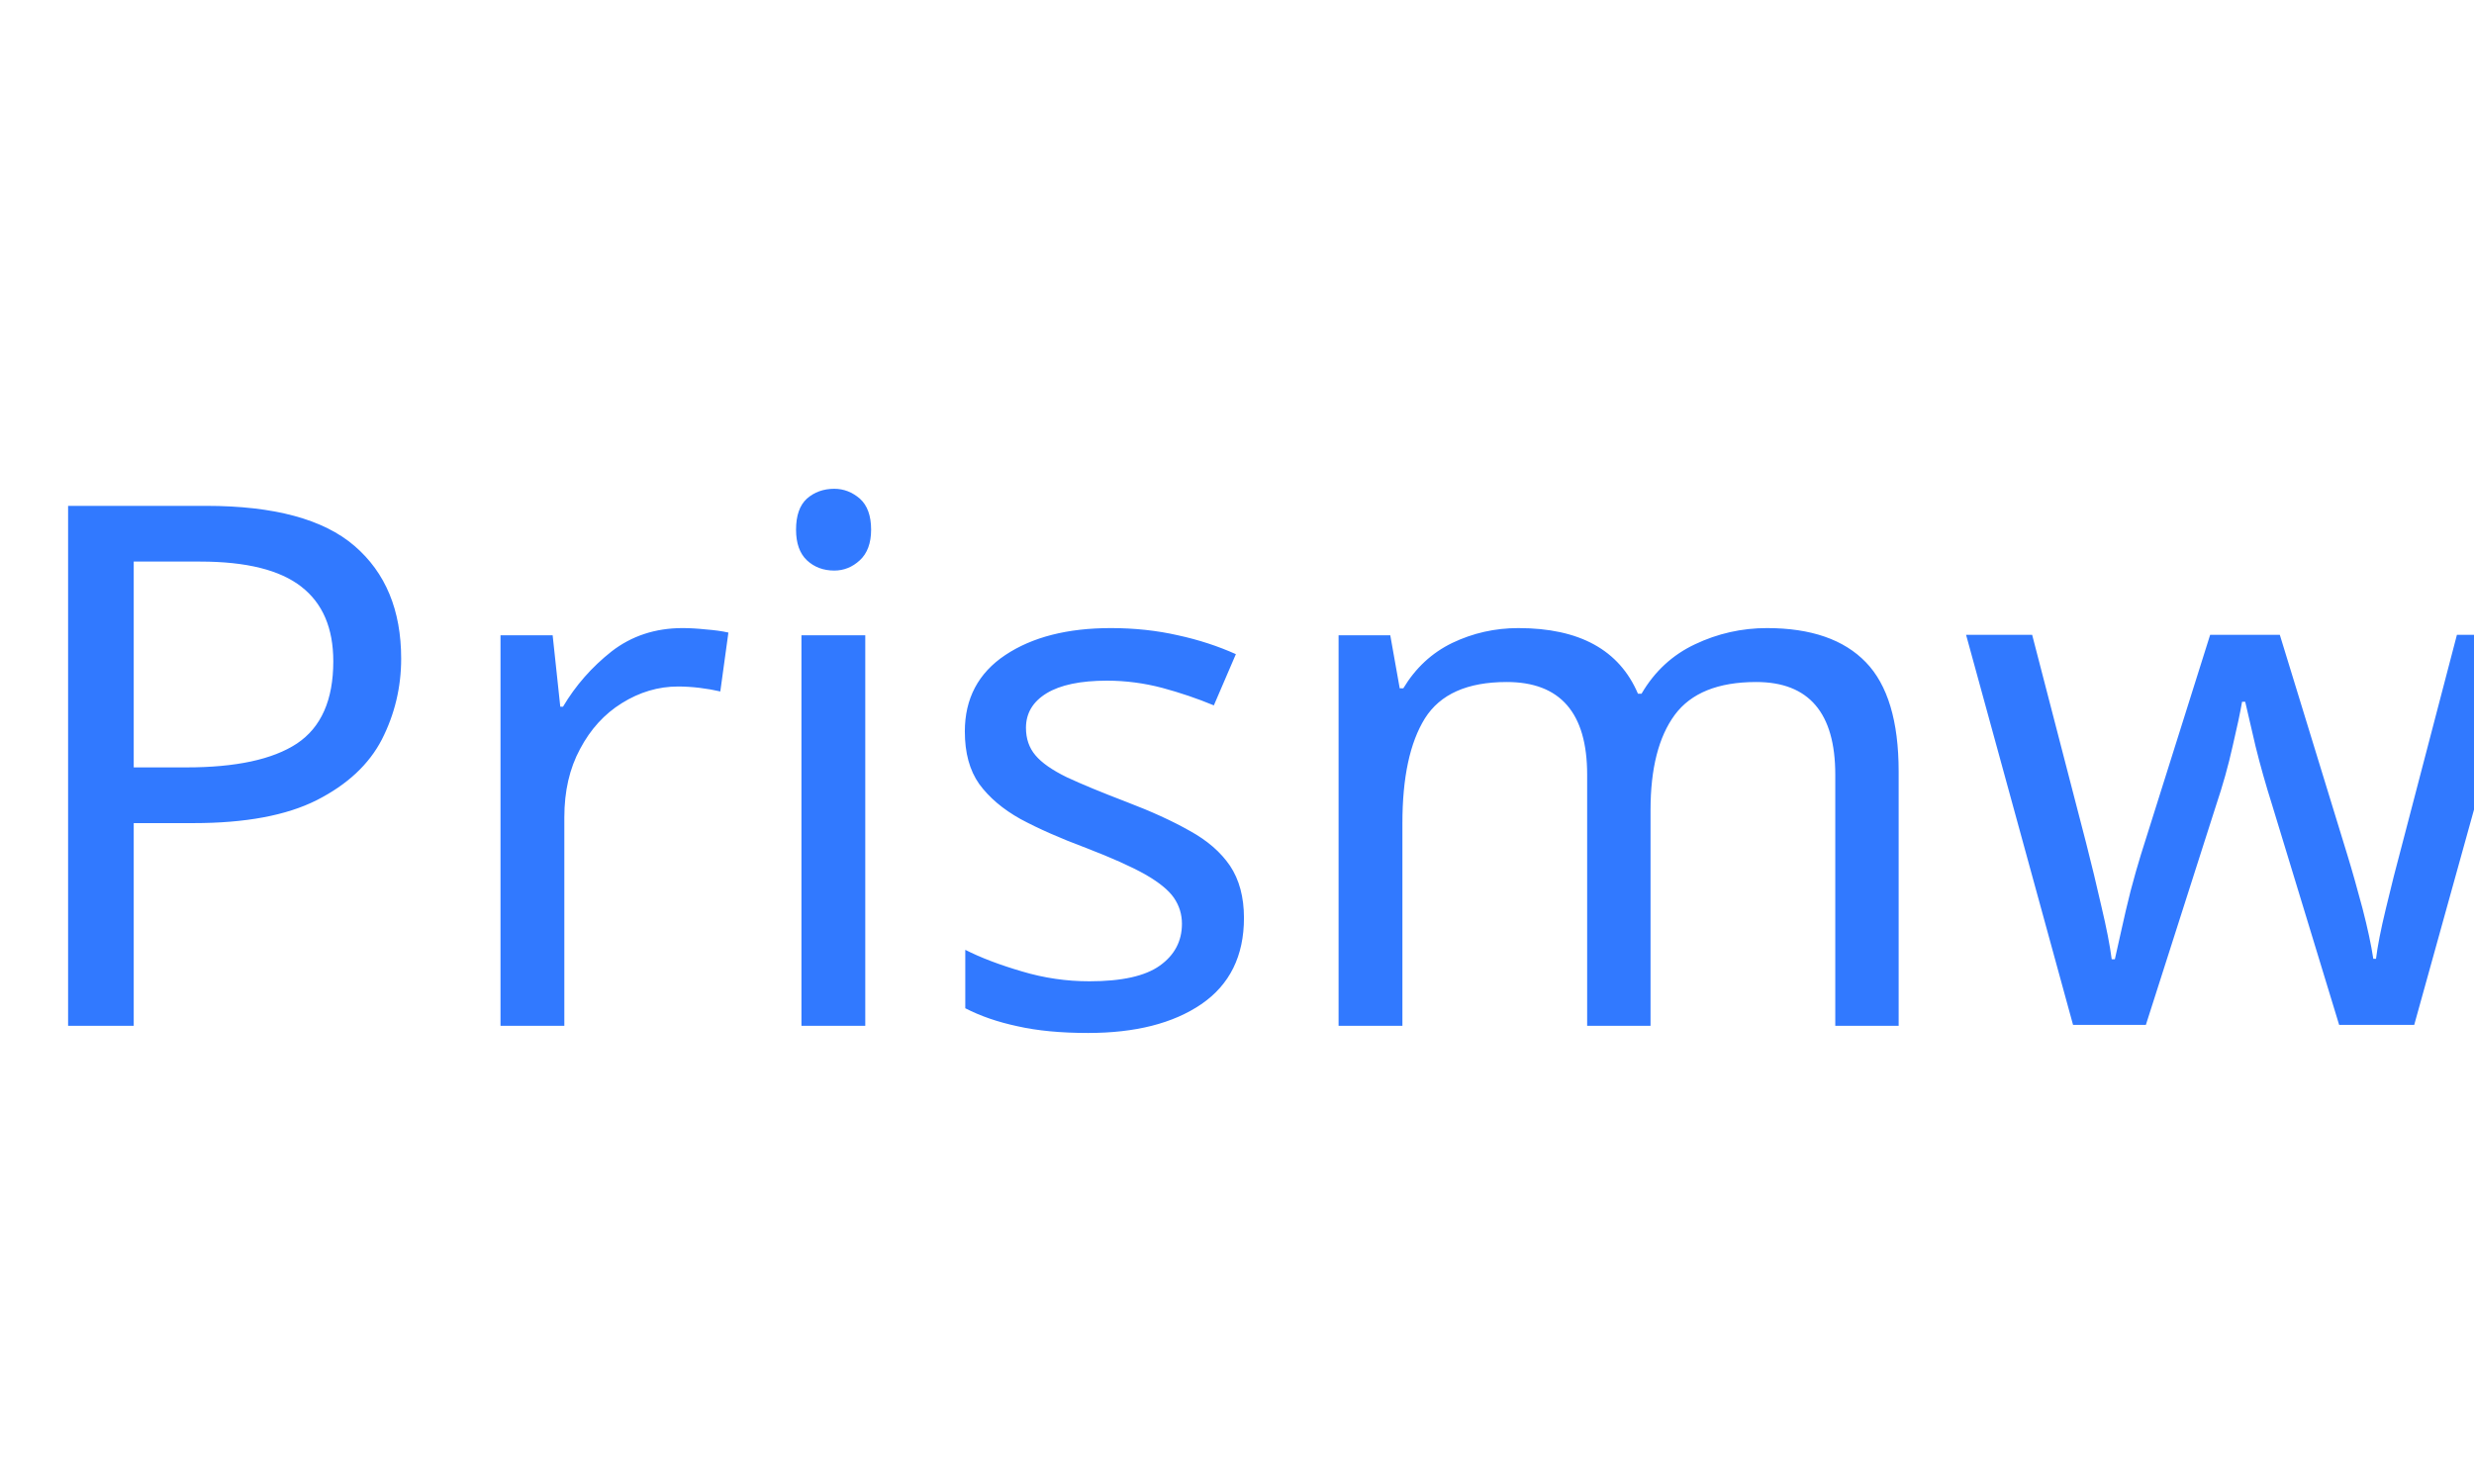
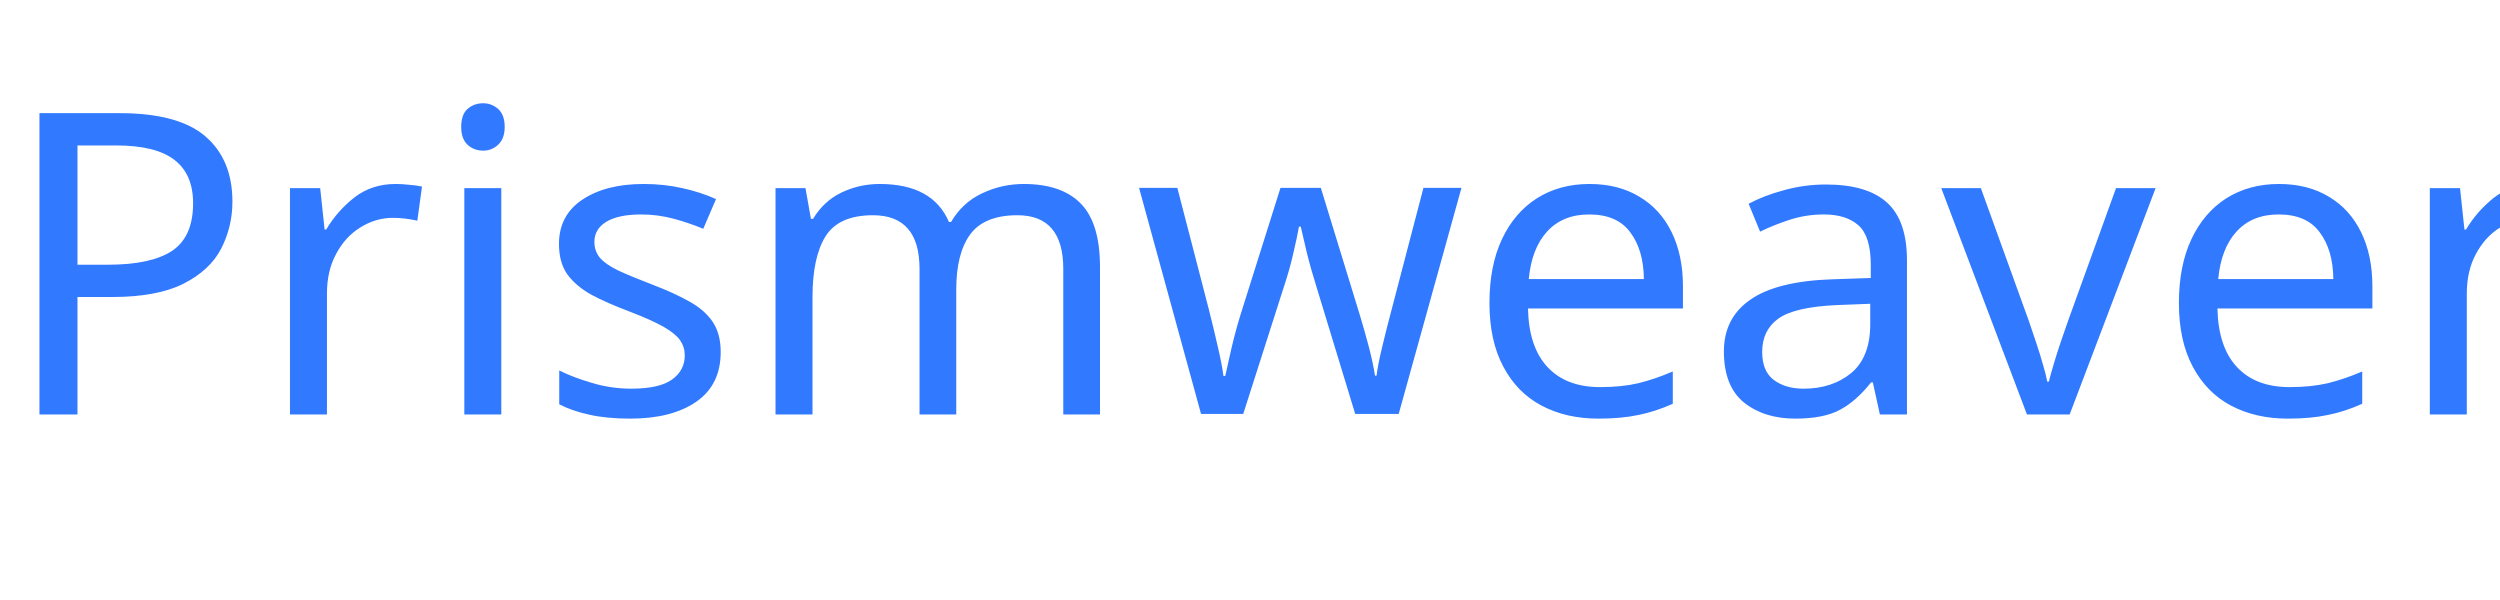
- <svg xmlns="http://www.w3.org/2000/svg" id="svg6" version="1.1" fill="none" viewBox="0 0 86 19" height="120" width="200">
+ <svg xmlns="http://www.w3.org/2000/svg" id="svg6" version="1.1" fill="none" viewBox="0 0 150 25" height="120" width="500">
  <defs id="defs10" />
  <text id="text847" y="19.369" x="-0.086" style="font-style:normal;font-variant:normal;font-weight:normal;font-stretch:normal;font-size:25.334px;line-height:1.25;font-family:Impact;-inkscape-font-specification:Impact;fill:#3179ff;fill-opacity:1;stroke:none;stroke-width:0.633" xml:space="preserve">
    <tspan style="font-style:normal;font-variant:normal;font-weight:normal;font-stretch:normal;font-family:Impact;-inkscape-font-specification:Impact;fill:#3179ff;fill-opacity:1;stroke-width:0.633" y="19.369" x="-0.086" id="tspan845">Prismweaver</tspan>
  </text>
</svg>
